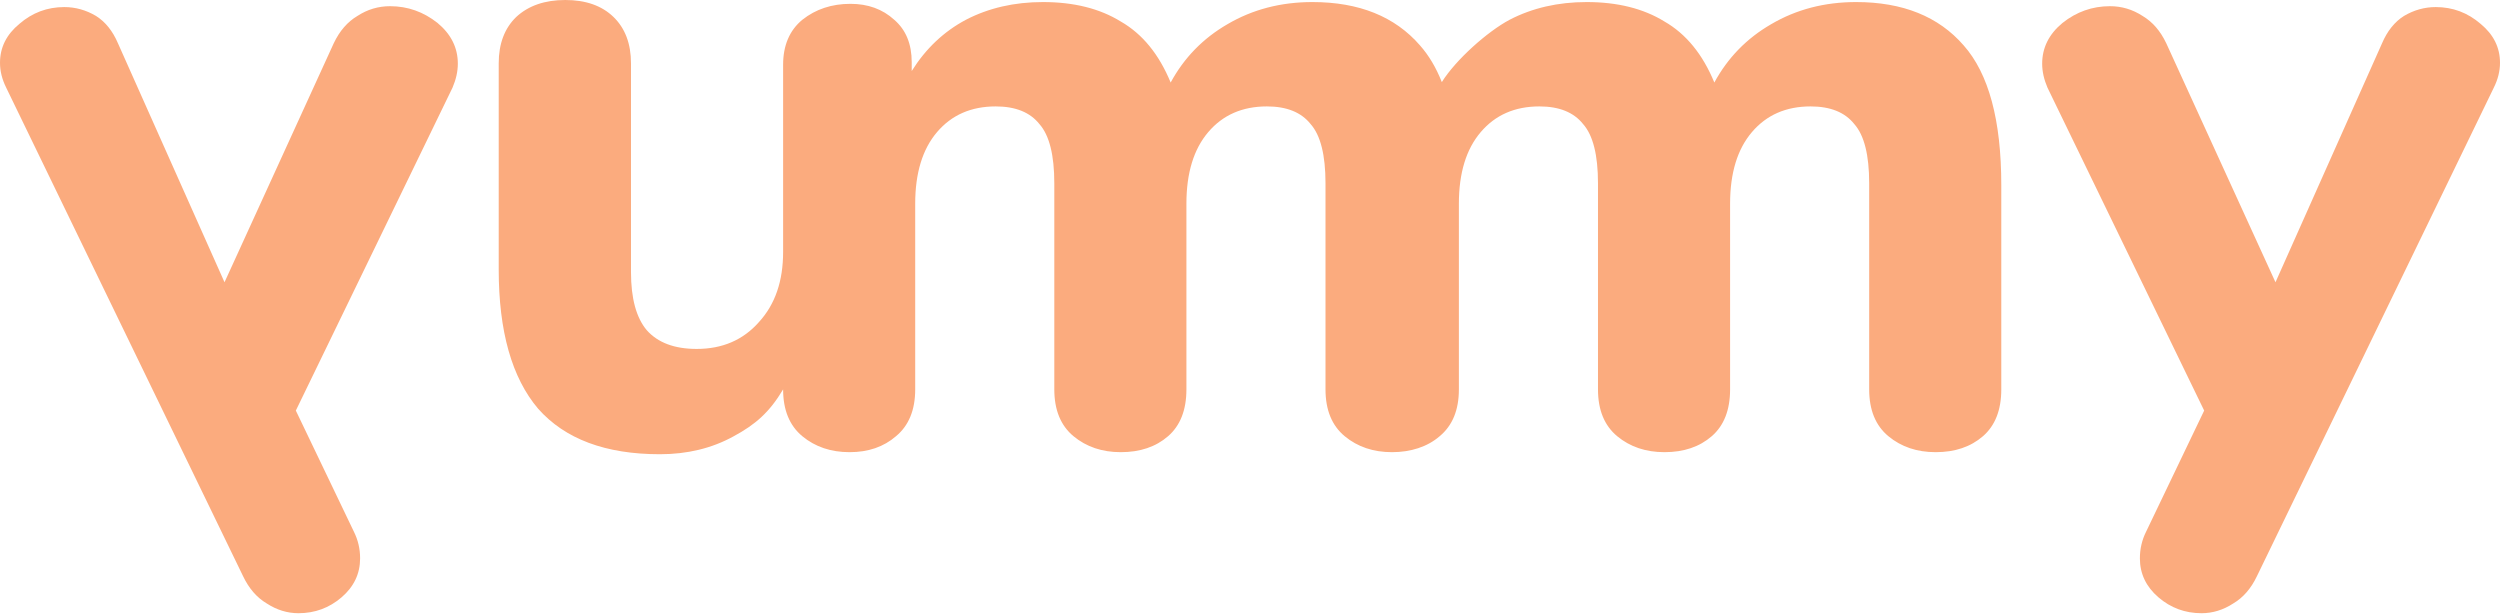
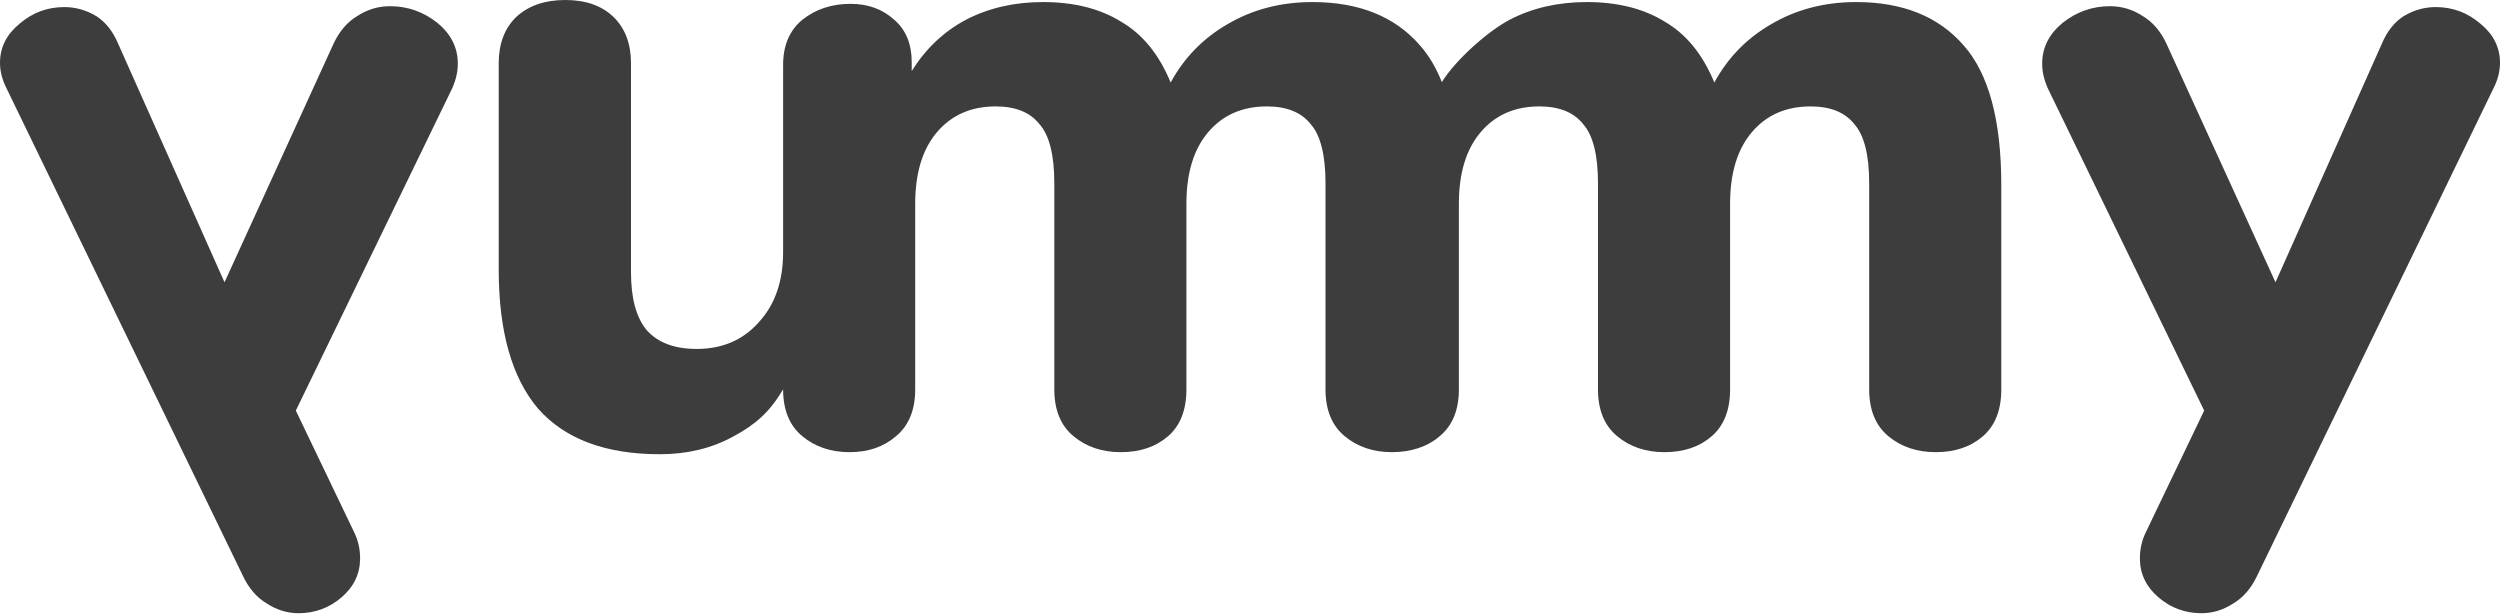
<svg xmlns="http://www.w3.org/2000/svg" width="159" height="39" viewBox="0 0 159 39" fill="none">
-   <path d="M7.504 2.758C7.168 1.97 6.701 1.388 6.104 1.013C5.469 0.638 4.797 0.45 4.088 0.45C3.005 0.45 2.053 0.807 1.232 1.519C0.411 2.195 0 3.02 0 3.996C0 4.521 0.131 5.046 0.392 5.571L15.455 36.636C15.829 37.424 16.332 38.006 16.967 38.381C17.602 38.794 18.274 39 18.983 39C20.028 39 20.943 38.662 21.727 37.987C22.511 37.312 22.903 36.486 22.903 35.511C22.903 34.91 22.772 34.348 22.511 33.822L18.815 26.113L28.782 5.571C29.006 5.046 29.118 4.54 29.118 4.052C29.118 3.039 28.689 2.176 27.831 1.463C26.934 0.75 25.927 0.394 24.807 0.394C24.06 0.394 23.369 0.6 22.735 1.013C22.1 1.388 21.596 1.97 21.223 2.758L14.279 17.952L7.504 2.758Z" fill="#fbab7e" />
-   <path d="M151.496 2.758C151.832 1.97 152.299 1.388 152.896 1.013C153.531 0.638 154.203 0.45 154.912 0.45C155.995 0.45 156.947 0.807 157.768 1.519C158.589 2.195 159 3.02 159 3.996C159 4.521 158.869 5.046 158.608 5.571L143.545 36.636C143.172 37.424 142.668 38.006 142.033 38.381C141.398 38.794 140.726 39 140.017 39C138.972 39 138.057 38.662 137.273 37.987C136.489 37.312 136.097 36.486 136.097 35.511C136.097 34.91 136.228 34.348 136.489 33.822L140.185 26.113L130.218 5.571C129.994 5.046 129.882 4.54 129.882 4.052C129.882 3.039 130.311 2.176 131.17 1.463C132.065 0.75 133.073 0.394 134.193 0.394C134.94 0.394 135.631 0.6 136.265 1.013C136.9 1.388 137.404 1.97 137.777 2.758L144.721 17.952L151.496 2.758Z" fill="#fbab7e" />
-   <path d="M46.649 27.754C48.06 26.997 48.952 26.202 49.806 24.765C49.806 26.077 50.214 27.07 51.03 27.745C51.846 28.42 52.847 28.758 54.035 28.758C55.221 28.758 56.204 28.42 56.983 27.745C57.799 27.07 58.207 26.077 58.207 24.765V12.954C58.207 11.004 58.671 9.486 59.598 8.399C60.526 7.311 61.768 6.768 63.326 6.768C64.587 6.768 65.515 7.143 66.108 7.892C66.739 8.605 67.054 9.861 67.054 11.661V24.765C67.054 26.077 67.462 27.07 68.278 27.745C69.094 28.42 70.096 28.758 71.282 28.758C72.507 28.758 73.508 28.42 74.287 27.745C75.066 27.07 75.456 26.077 75.456 24.765V12.954C75.456 11.004 75.919 9.486 76.847 8.399C77.774 7.311 79.016 6.768 80.574 6.768C81.835 6.768 82.763 7.143 83.356 7.892C83.987 8.605 84.302 9.861 84.302 11.661V24.765C84.302 26.077 84.71 27.07 85.526 27.745C86.342 28.42 87.344 28.758 88.531 28.758C89.718 28.758 90.782 28.42 91.561 27.745C92.377 27.07 92.785 26.077 92.785 24.765V12.954C92.785 11.004 93.249 9.486 94.177 8.399C95.104 7.311 96.346 6.768 97.904 6.768C99.165 6.768 100.093 7.143 100.686 7.892C101.317 8.605 101.632 9.861 101.632 11.661V24.765C101.632 26.077 102.04 27.07 102.856 27.745C103.672 28.42 104.674 28.758 105.861 28.758C107.085 28.758 108.086 28.42 108.865 27.745C109.644 27.07 110.034 26.077 110.034 24.765V12.954C110.034 11.004 110.497 9.486 111.425 8.399C112.352 7.311 113.595 6.768 115.152 6.768C116.414 6.768 117.341 7.143 117.934 7.892C118.565 8.605 118.88 9.861 118.88 11.661V24.765C118.88 26.077 119.288 27.07 120.104 27.745C120.92 28.42 121.922 28.758 123.109 28.758C124.333 28.758 125.334 28.42 126.113 27.745C126.892 27.07 127.282 26.077 127.282 24.765V11.773C127.282 7.649 126.484 4.687 124.889 2.887C123.294 1.05 121.013 0.131 118.046 0.131C116.043 0.131 114.244 0.6 112.649 1.537C111.091 2.437 109.885 3.674 109.032 5.249C108.29 3.449 107.233 2.156 105.861 1.369C104.525 0.544 102.875 0.131 100.909 0.131C99.091 0.131 97.459 0.506 96.013 1.256C94.603 2.006 92.59 3.796 91.7 5.221C91.336 4.299 90.873 3.521 90.311 2.887C88.716 1.05 86.435 0.131 83.468 0.131C81.465 0.131 79.665 0.6 78.07 1.537C76.513 2.437 75.307 3.674 74.454 5.249C73.712 3.449 72.655 2.156 71.282 1.369C69.947 0.544 68.297 0.131 66.331 0.131C64.513 0.131 62.881 0.506 61.434 1.256C60.025 2.006 58.875 3.093 57.985 4.518V3.956C57.985 2.793 57.614 1.894 56.872 1.256C56.13 0.581 55.203 0.244 54.09 0.244C52.903 0.244 51.883 0.581 51.03 1.256C50.214 1.931 49.806 2.887 49.806 4.124V16.02C49.806 17.874 49.304 19.354 48.264 20.489C47.262 21.624 45.943 22.192 44.309 22.192C42.898 22.192 41.839 21.794 41.133 21C40.465 20.205 40.131 18.976 40.131 17.311V4.03C40.131 2.781 39.759 1.797 39.017 1.078C38.274 0.359 37.252 0 35.952 0C34.652 0 33.612 0.359 32.833 1.078C32.09 1.797 31.718 2.781 31.718 4.03V17.14C31.718 21.076 32.554 24.027 34.225 25.994C35.934 27.924 38.515 28.889 41.969 28.889C43.715 28.889 45.275 28.511 46.649 27.754Z" fill="#fbab7e" />
+   <path d="M7.504 2.758C7.168 1.97 6.701 1.388 6.104 1.013C5.469 0.638 4.797 0.45 4.088 0.45C3.005 0.45 2.053 0.807 1.232 1.519C0.411 2.195 0 3.02 0 3.996C0 4.521 0.131 5.046 0.392 5.571L15.455 36.636C15.829 37.424 16.332 38.006 16.967 38.381C17.602 38.794 18.274 39 18.983 39C20.028 39 20.943 38.662 21.727 37.987C22.511 37.312 22.903 36.486 22.903 35.511C22.903 34.91 22.772 34.348 22.511 33.822L18.815 26.113L28.782 5.571C29.006 5.046 29.118 4.54 29.118 4.052C29.118 3.039 28.689 2.176 27.831 1.463C26.934 0.75 25.927 0.394 24.807 0.394C24.06 0.394 23.369 0.6 22.735 1.013C22.1 1.388 21.596 1.97 21.223 2.758L14.279 17.952L7.504 2.758Z" fill="#3d3d3d" />
+   <path d="M151.496 2.758C151.832 1.97 152.299 1.388 152.896 1.013C153.531 0.638 154.203 0.45 154.912 0.45C155.995 0.45 156.947 0.807 157.768 1.519C158.589 2.195 159 3.02 159 3.996C159 4.521 158.869 5.046 158.608 5.571L143.545 36.636C143.172 37.424 142.668 38.006 142.033 38.381C141.398 38.794 140.726 39 140.017 39C138.972 39 138.057 38.662 137.273 37.987C136.489 37.312 136.097 36.486 136.097 35.511C136.097 34.91 136.228 34.348 136.489 33.822L140.185 26.113L130.218 5.571C129.994 5.046 129.882 4.54 129.882 4.052C129.882 3.039 130.311 2.176 131.17 1.463C132.065 0.75 133.073 0.394 134.193 0.394C134.94 0.394 135.631 0.6 136.265 1.013C136.9 1.388 137.404 1.97 137.777 2.758L144.721 17.952L151.496 2.758Z" fill="#3d3d3d" />
+   <path d="M46.649 27.754C48.06 26.997 48.952 26.202 49.806 24.765C49.806 26.077 50.214 27.07 51.03 27.745C51.846 28.42 52.847 28.758 54.035 28.758C55.221 28.758 56.204 28.42 56.983 27.745C57.799 27.07 58.207 26.077 58.207 24.765V12.954C58.207 11.004 58.671 9.486 59.598 8.399C60.526 7.311 61.768 6.768 63.326 6.768C64.587 6.768 65.515 7.143 66.108 7.892C66.739 8.605 67.054 9.861 67.054 11.661V24.765C67.054 26.077 67.462 27.07 68.278 27.745C69.094 28.42 70.096 28.758 71.282 28.758C72.507 28.758 73.508 28.42 74.287 27.745C75.066 27.07 75.456 26.077 75.456 24.765V12.954C75.456 11.004 75.919 9.486 76.847 8.399C77.774 7.311 79.016 6.768 80.574 6.768C81.835 6.768 82.763 7.143 83.356 7.892C83.987 8.605 84.302 9.861 84.302 11.661V24.765C84.302 26.077 84.71 27.07 85.526 27.745C86.342 28.42 87.344 28.758 88.531 28.758C89.718 28.758 90.782 28.42 91.561 27.745C92.377 27.07 92.785 26.077 92.785 24.765V12.954C92.785 11.004 93.249 9.486 94.177 8.399C95.104 7.311 96.346 6.768 97.904 6.768C99.165 6.768 100.093 7.143 100.686 7.892C101.317 8.605 101.632 9.861 101.632 11.661V24.765C101.632 26.077 102.04 27.07 102.856 27.745C103.672 28.42 104.674 28.758 105.861 28.758C107.085 28.758 108.086 28.42 108.865 27.745C109.644 27.07 110.034 26.077 110.034 24.765V12.954C110.034 11.004 110.497 9.486 111.425 8.399C112.352 7.311 113.595 6.768 115.152 6.768C116.414 6.768 117.341 7.143 117.934 7.892C118.565 8.605 118.88 9.861 118.88 11.661V24.765C118.88 26.077 119.288 27.07 120.104 27.745C120.92 28.42 121.922 28.758 123.109 28.758C124.333 28.758 125.334 28.42 126.113 27.745C126.892 27.07 127.282 26.077 127.282 24.765V11.773C127.282 7.649 126.484 4.687 124.889 2.887C123.294 1.05 121.013 0.131 118.046 0.131C116.043 0.131 114.244 0.6 112.649 1.537C111.091 2.437 109.885 3.674 109.032 5.249C108.29 3.449 107.233 2.156 105.861 1.369C104.525 0.544 102.875 0.131 100.909 0.131C99.091 0.131 97.459 0.506 96.013 1.256C94.603 2.006 92.59 3.796 91.7 5.221C91.336 4.299 90.873 3.521 90.311 2.887C88.716 1.05 86.435 0.131 83.468 0.131C81.465 0.131 79.665 0.6 78.07 1.537C76.513 2.437 75.307 3.674 74.454 5.249C73.712 3.449 72.655 2.156 71.282 1.369C69.947 0.544 68.297 0.131 66.331 0.131C64.513 0.131 62.881 0.506 61.434 1.256C60.025 2.006 58.875 3.093 57.985 4.518V3.956C57.985 2.793 57.614 1.894 56.872 1.256C56.13 0.581 55.203 0.244 54.09 0.244C52.903 0.244 51.883 0.581 51.03 1.256C50.214 1.931 49.806 2.887 49.806 4.124V16.02C49.806 17.874 49.304 19.354 48.264 20.489C47.262 21.624 45.943 22.192 44.309 22.192C42.898 22.192 41.839 21.794 41.133 21C40.465 20.205 40.131 18.976 40.131 17.311V4.03C40.131 2.781 39.759 1.797 39.017 1.078C38.274 0.359 37.252 0 35.952 0C34.652 0 33.612 0.359 32.833 1.078C32.09 1.797 31.718 2.781 31.718 4.03V17.14C31.718 21.076 32.554 24.027 34.225 25.994C35.934 27.924 38.515 28.889 41.969 28.889C43.715 28.889 45.275 28.511 46.649 27.754Z" fill="#3d3d3d" />
</svg>
